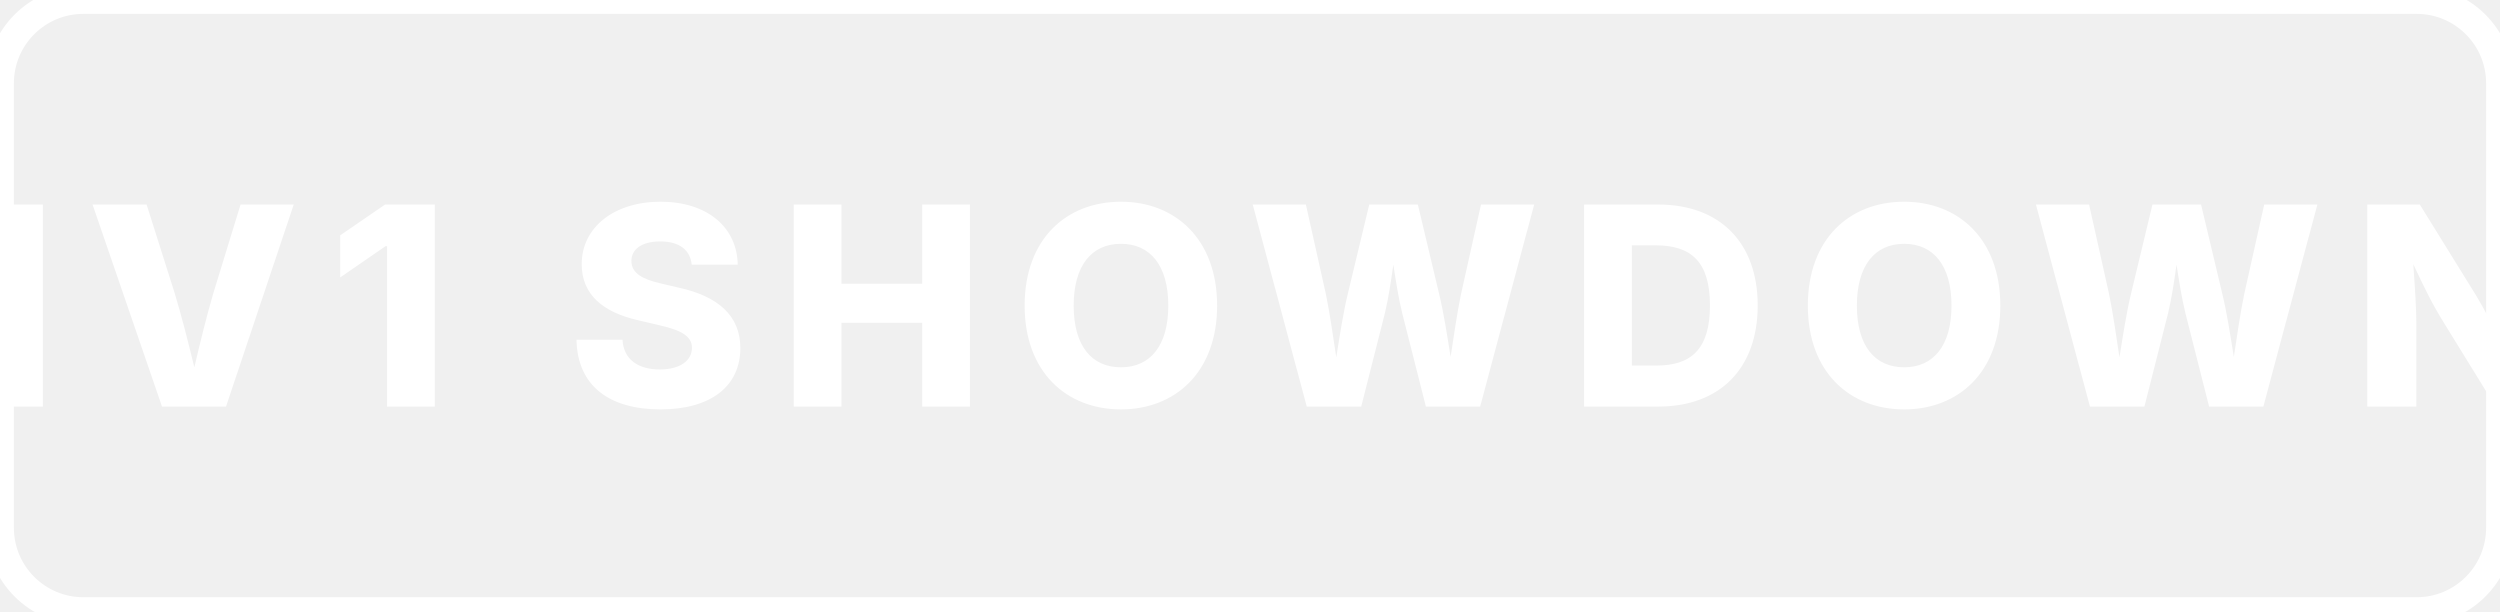
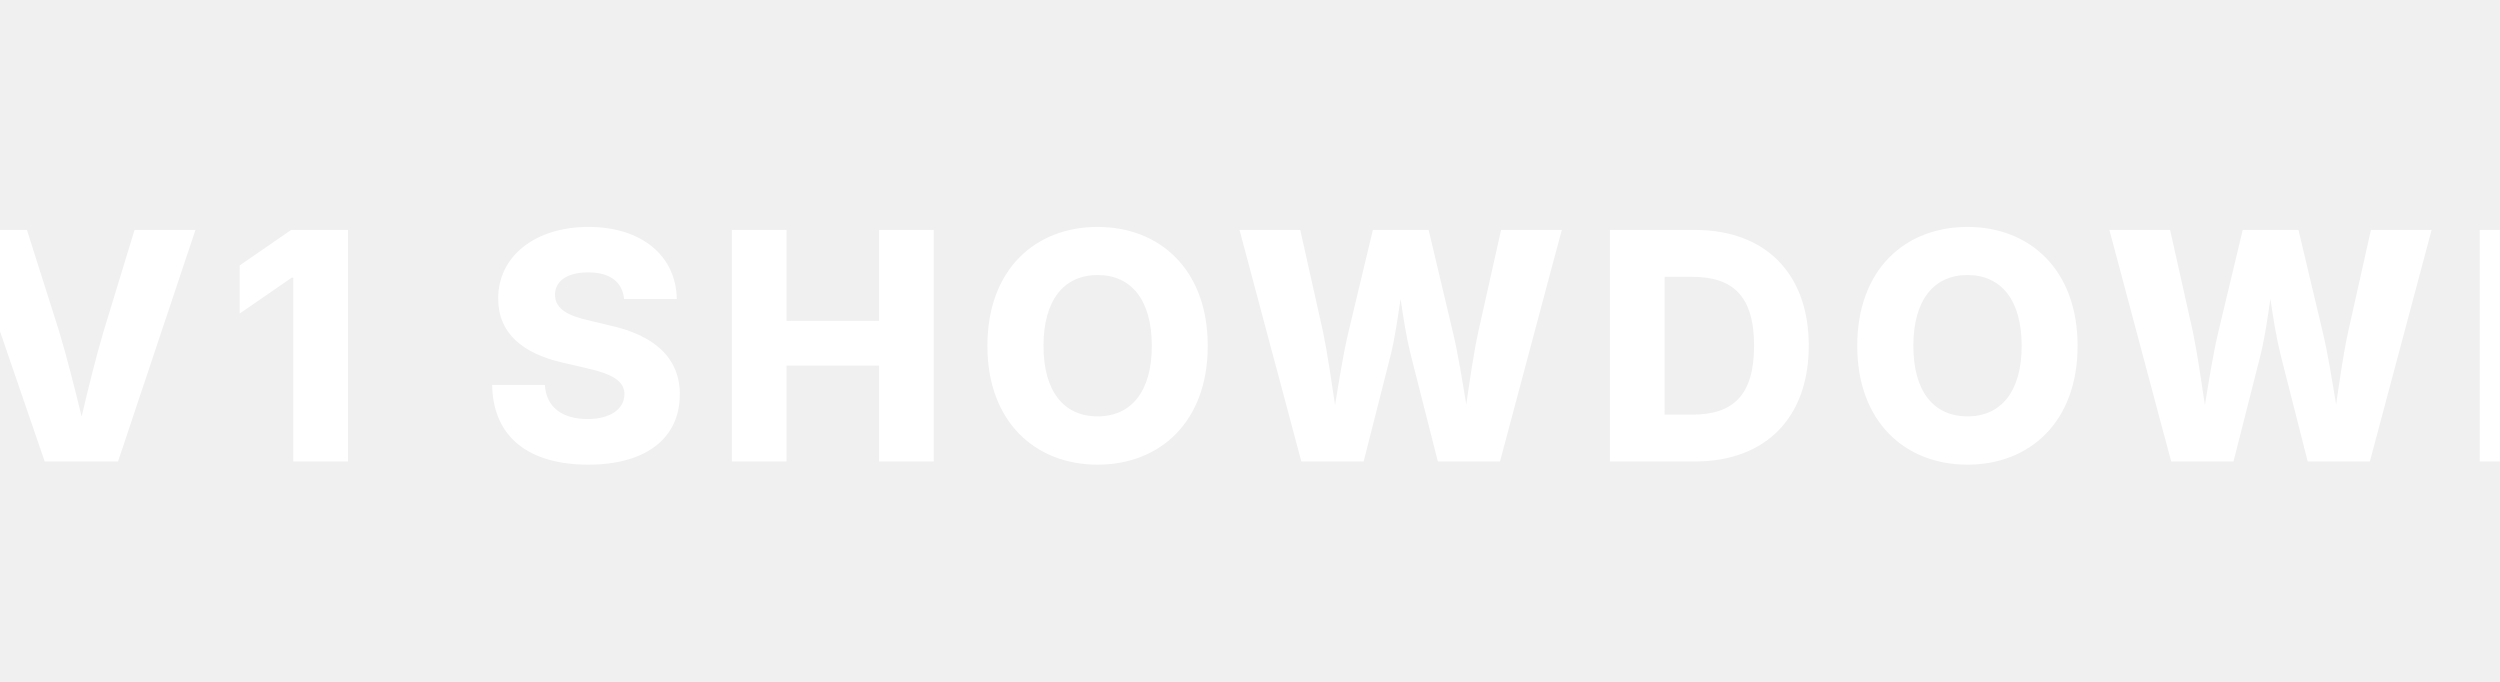
- <svg xmlns="http://www.w3.org/2000/svg" width="180" height="44" viewBox="0 0 180 44" role="img" aria-labelledby="title">
-   <rect width="180" height="44" rx="6" fill="none" stroke="#ffffff" stroke-width="2" />
-   <text x="50%" y="50%" fill="#ffffff" font-family="'Inter', 'Roboto Mono', monospace" font-size="20" font-weight="800" letter-spacing="2" text-anchor="middle" dominant-baseline="central">1V1 SHOWDOWN</text>
+ <svg xmlns="http://www.w3.org/2000/svg" width="220" height="60" viewBox="0 0 220 60" role="img" aria-labelledby="title">
+   <rect width="220" height="60" fill="none" rx="6" />
+   <text x="50%" y="50%" fill="#fff" font-family="'Inter', 'Arial Black', sans-serif" font-size="28" font-weight="800" text-anchor="middle" dominant-baseline="middle" letter-spacing="2">1V1 SHOWDOWN</text>
</svg>
